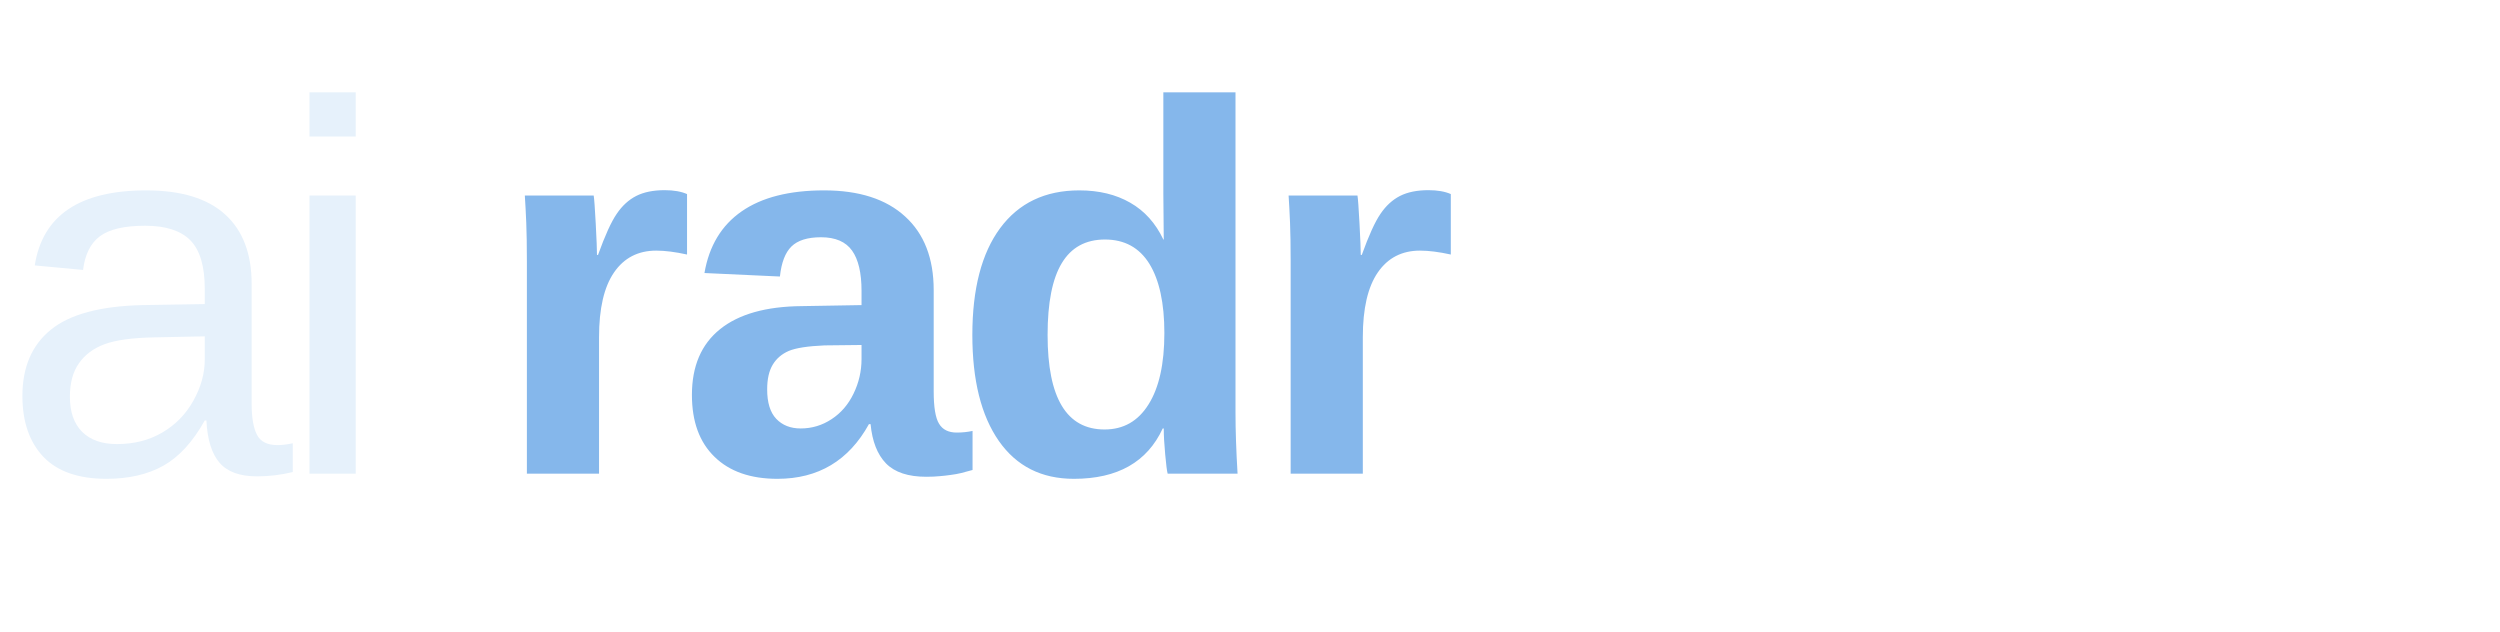
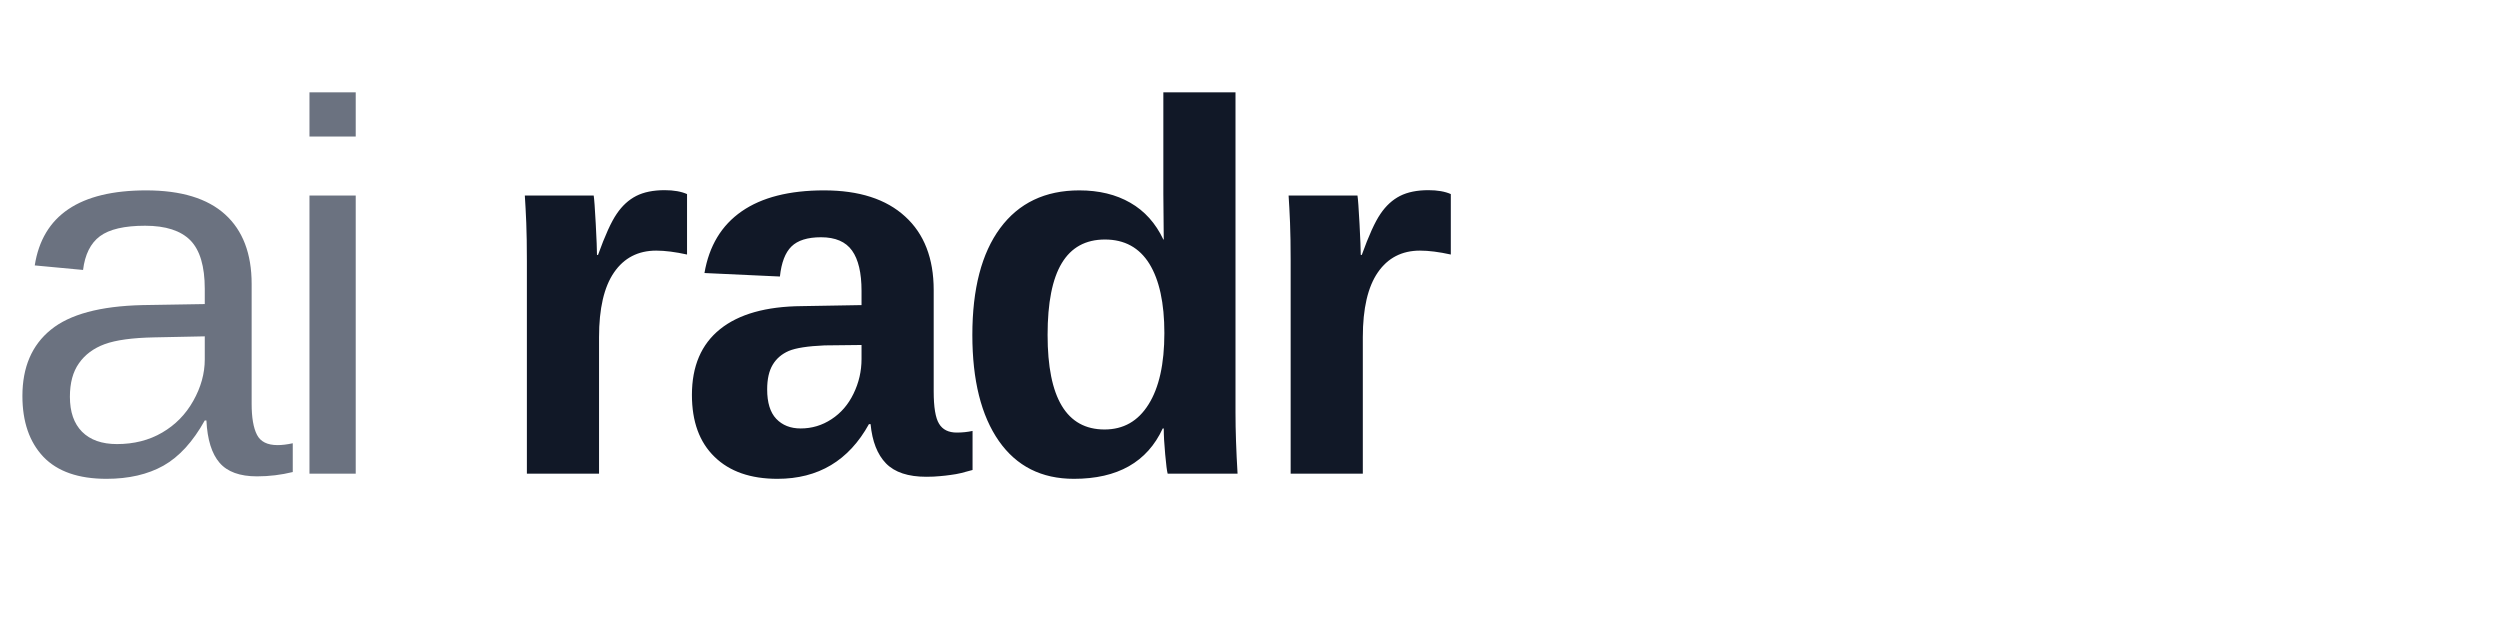
<svg xmlns="http://www.w3.org/2000/svg" viewBox="0 0 190 48" role="img" aria-label="airadr wordmark">
  <text x="0" y="36" font-family="'Helvetica Neue', Arial, sans-serif" font-size="40" letter-spacing="-1.4">
-     <tspan fill="#E6F1FB" font-weight="100">ai</tspan>
-     <tspan dx="-3.6" fill="#85B7EB" font-weight="700">radr</tspan>
+     <tspan fill="#6B7280" font-weight="300">ai</tspan>
+     <tspan dx="-3.6" fill="#111827" font-weight="700">radr</tspan>
  </text>
</svg>
